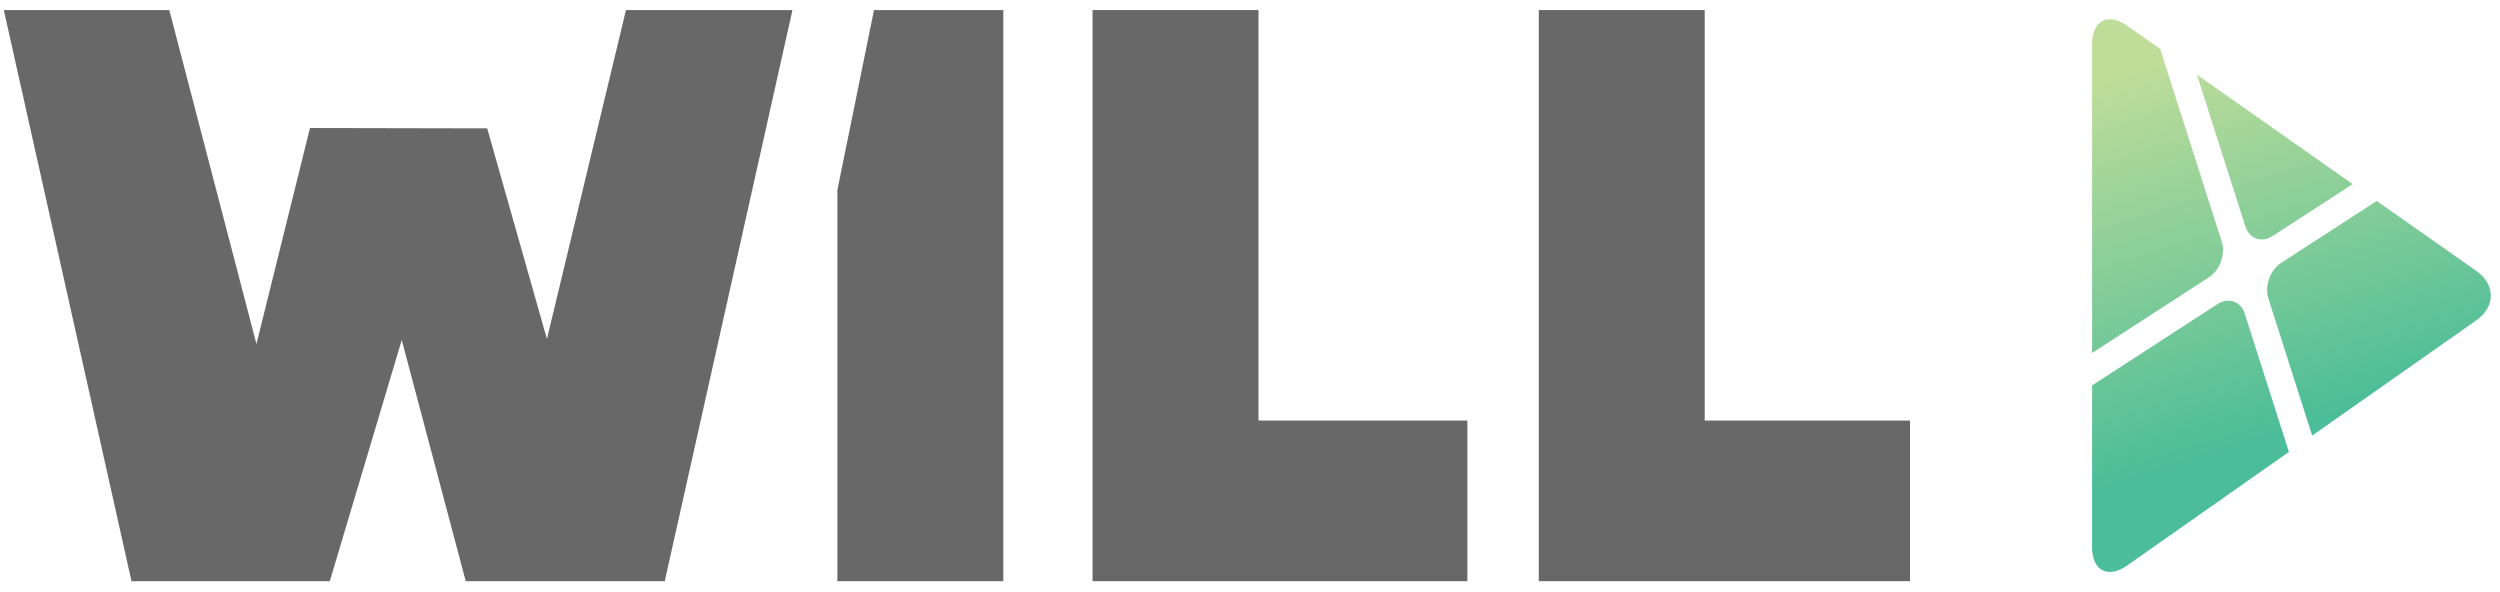
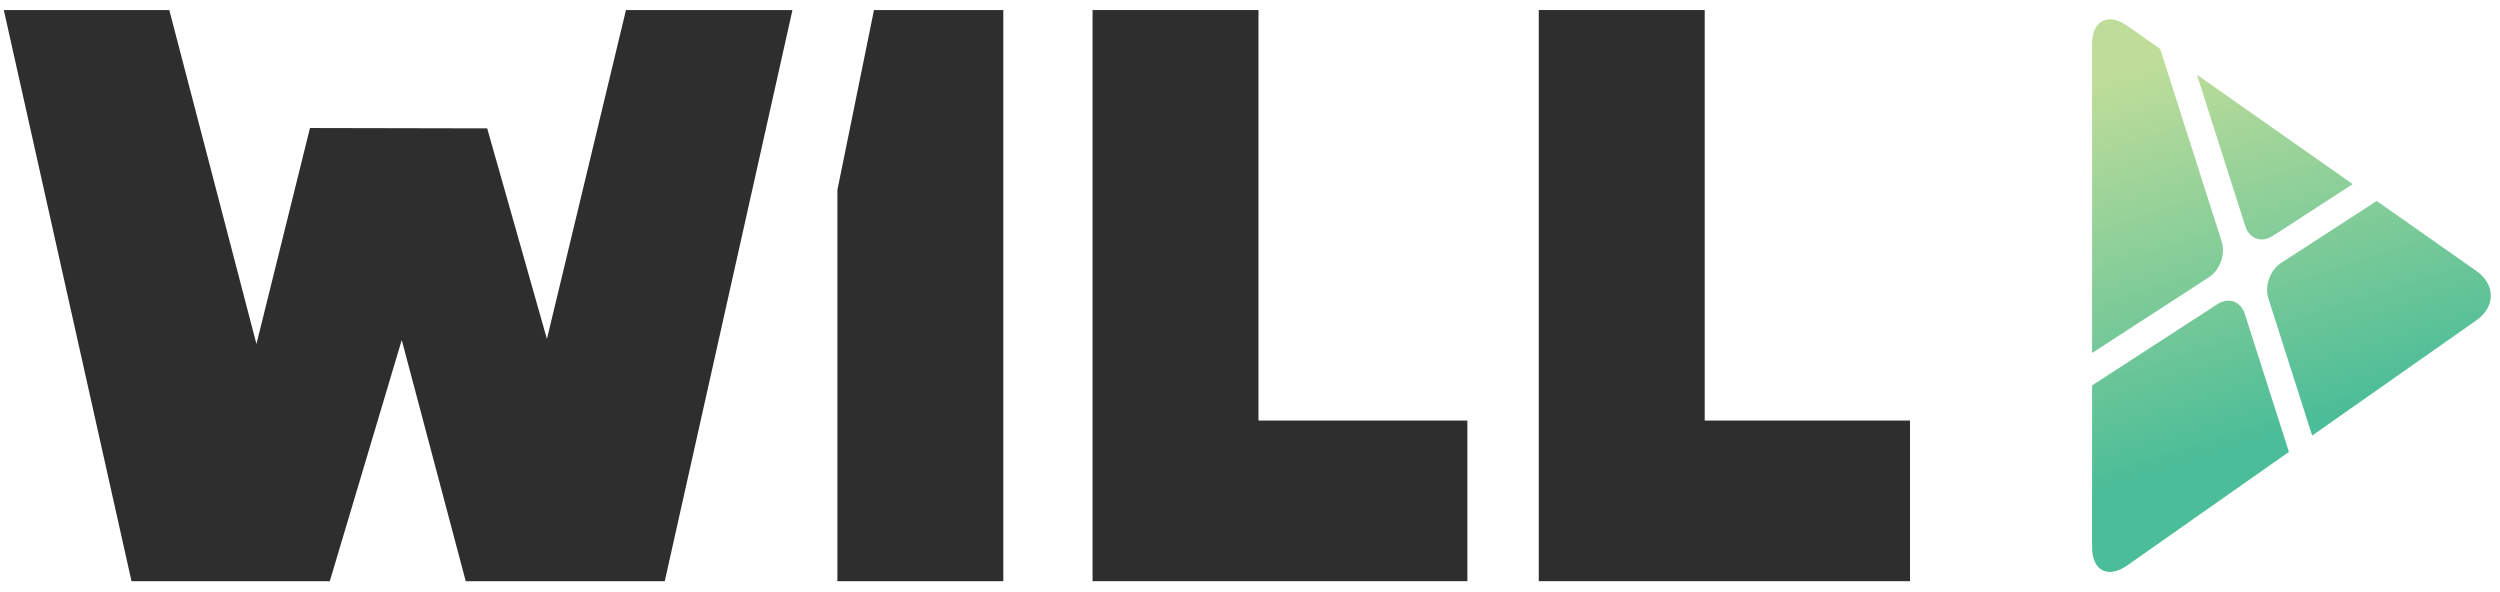
<svg xmlns="http://www.w3.org/2000/svg" xmlns:xlink="http://www.w3.org/1999/xlink" id="Layer_1" data-name="Layer 1" viewBox="0 0 1690.44 400">
  <defs>
-     <style>.cls-1{fill:#696868;}.cls-2{fill:url(#linear-gradient);}.cls-3{fill:url(#linear-gradient-2);}.cls-4{fill:url(#linear-gradient-3);}.cls-5{fill:url(#linear-gradient-4);}</style>
+     <style>.cls-1{fill:#2e2e2f;}.cls-2{fill:url(#linear-gradient);}.cls-3{fill:url(#linear-gradient-2);}.cls-4{fill:url(#linear-gradient-3);}.cls-5{fill:url(#linear-gradient-4);}</style>
    <linearGradient id="linear-gradient" x1="1517.59" y1="-848.67" x2="1598.05" y2="-1102.12" gradientTransform="matrix(1, 0, 0, -1, 0, -826)" gradientUnits="userSpaceOnUse">
      <stop offset="0" stop-color="#bfdd99" />
      <stop offset="1" stop-color="#4bbd98" />
    </linearGradient>
    <linearGradient id="linear-gradient-2" x1="1412.42" y1="-882.06" x2="1492.88" y2="-1135.5" xlink:href="#linear-gradient" />
    <linearGradient id="linear-gradient-3" x1="1549.65" y1="-838.49" x2="1630.11" y2="-1091.94" xlink:href="#linear-gradient" />
    <linearGradient id="linear-gradient-4" x1="1392.98" y1="-888.23" x2="1473.44" y2="-1141.67" xlink:href="#linear-gradient" />
  </defs>
  <polygon class="cls-1" points="423.27 6.79 369.82 229.21 329.43 86.8 209.6 86.56 173.4 232.62 114.47 6.79 2.57 6.79 88.92 392.98 223 392.98 271.65 229.9 314.92 392.98 449.49 392.98 535.84 6.79 423.27 6.79" />
  <polygon class="cls-1" points="738.76 6.79 738.76 392.98 992.21 392.98 992.21 284.37 850.96 284.37 850.96 6.79 738.76 6.79" />
  <polygon class="cls-1" points="1040.48 6.79 1040.48 392.98 1291.51 392.98 1291.51 284.37 1152.68 284.37 1152.68 6.79 1040.48 6.79" />
  <polygon class="cls-1" points="590.97 6.79 566.22 128.49 566.22 392.98 678.42 392.98 678.42 6.79 590.97 6.79" />
  <path class="cls-2" d="M1536.64,159.62l54.21-35.12-105.35-74,32.74,102.52C1520.94,161.47,1529.21,164.43,1536.64,159.62Z" />
  <path class="cls-3" d="M1493.67,187.45c7.42-4.8,11.3-15.64,8.6-24.07L1460.65,33.08l-22.23-15.6c-13.09-9.2-23.81-3.63-23.81,12.38V238.67Z" />
  <path class="cls-4" d="M1674.4,183.16l-67.32-47.27-64.65,41.88c-7.42,4.8-11.3,15.64-8.6,24.07l29.6,92.69,111-77.92C1687.51,207.42,1687.51,192.35,1674.4,183.16Z" />
  <path class="cls-5" d="M1517.86,212.18c-2.69-8.42-11-11.38-18.39-6.58l-84.86,55V369.91c0,16,10.72,21.58,23.82,12.38l109.27-76.72Z" />
</svg>
